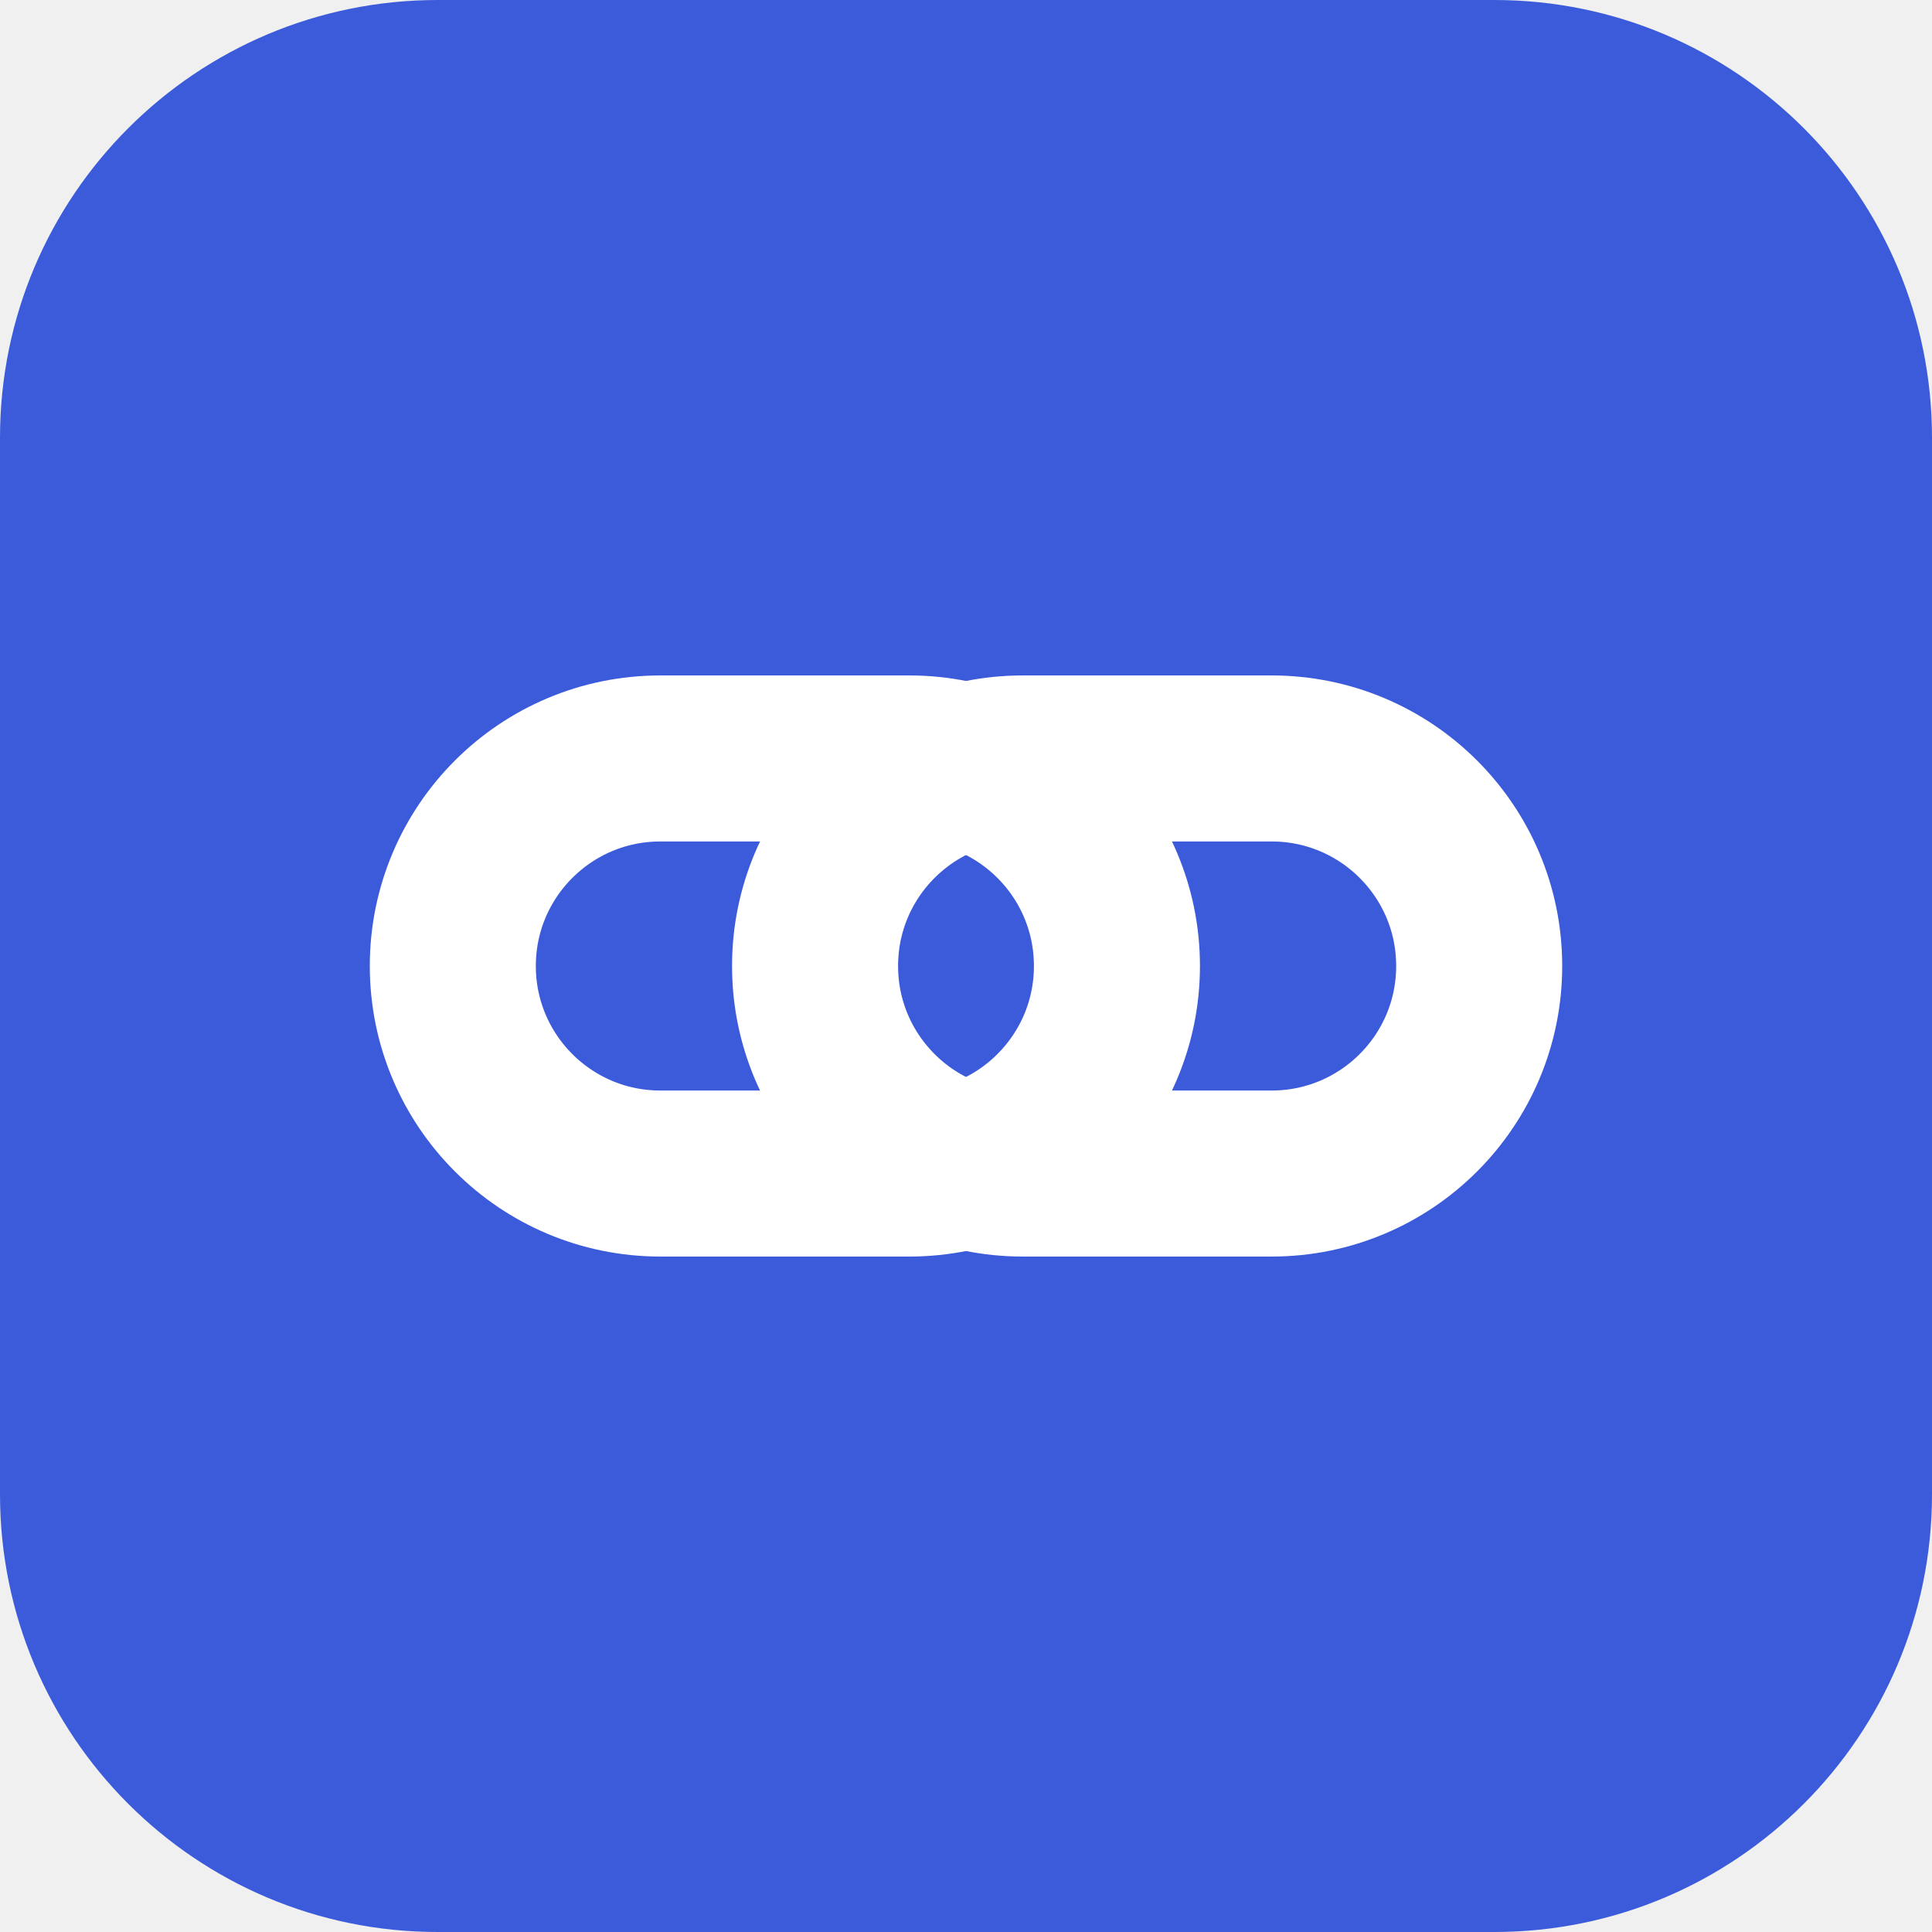
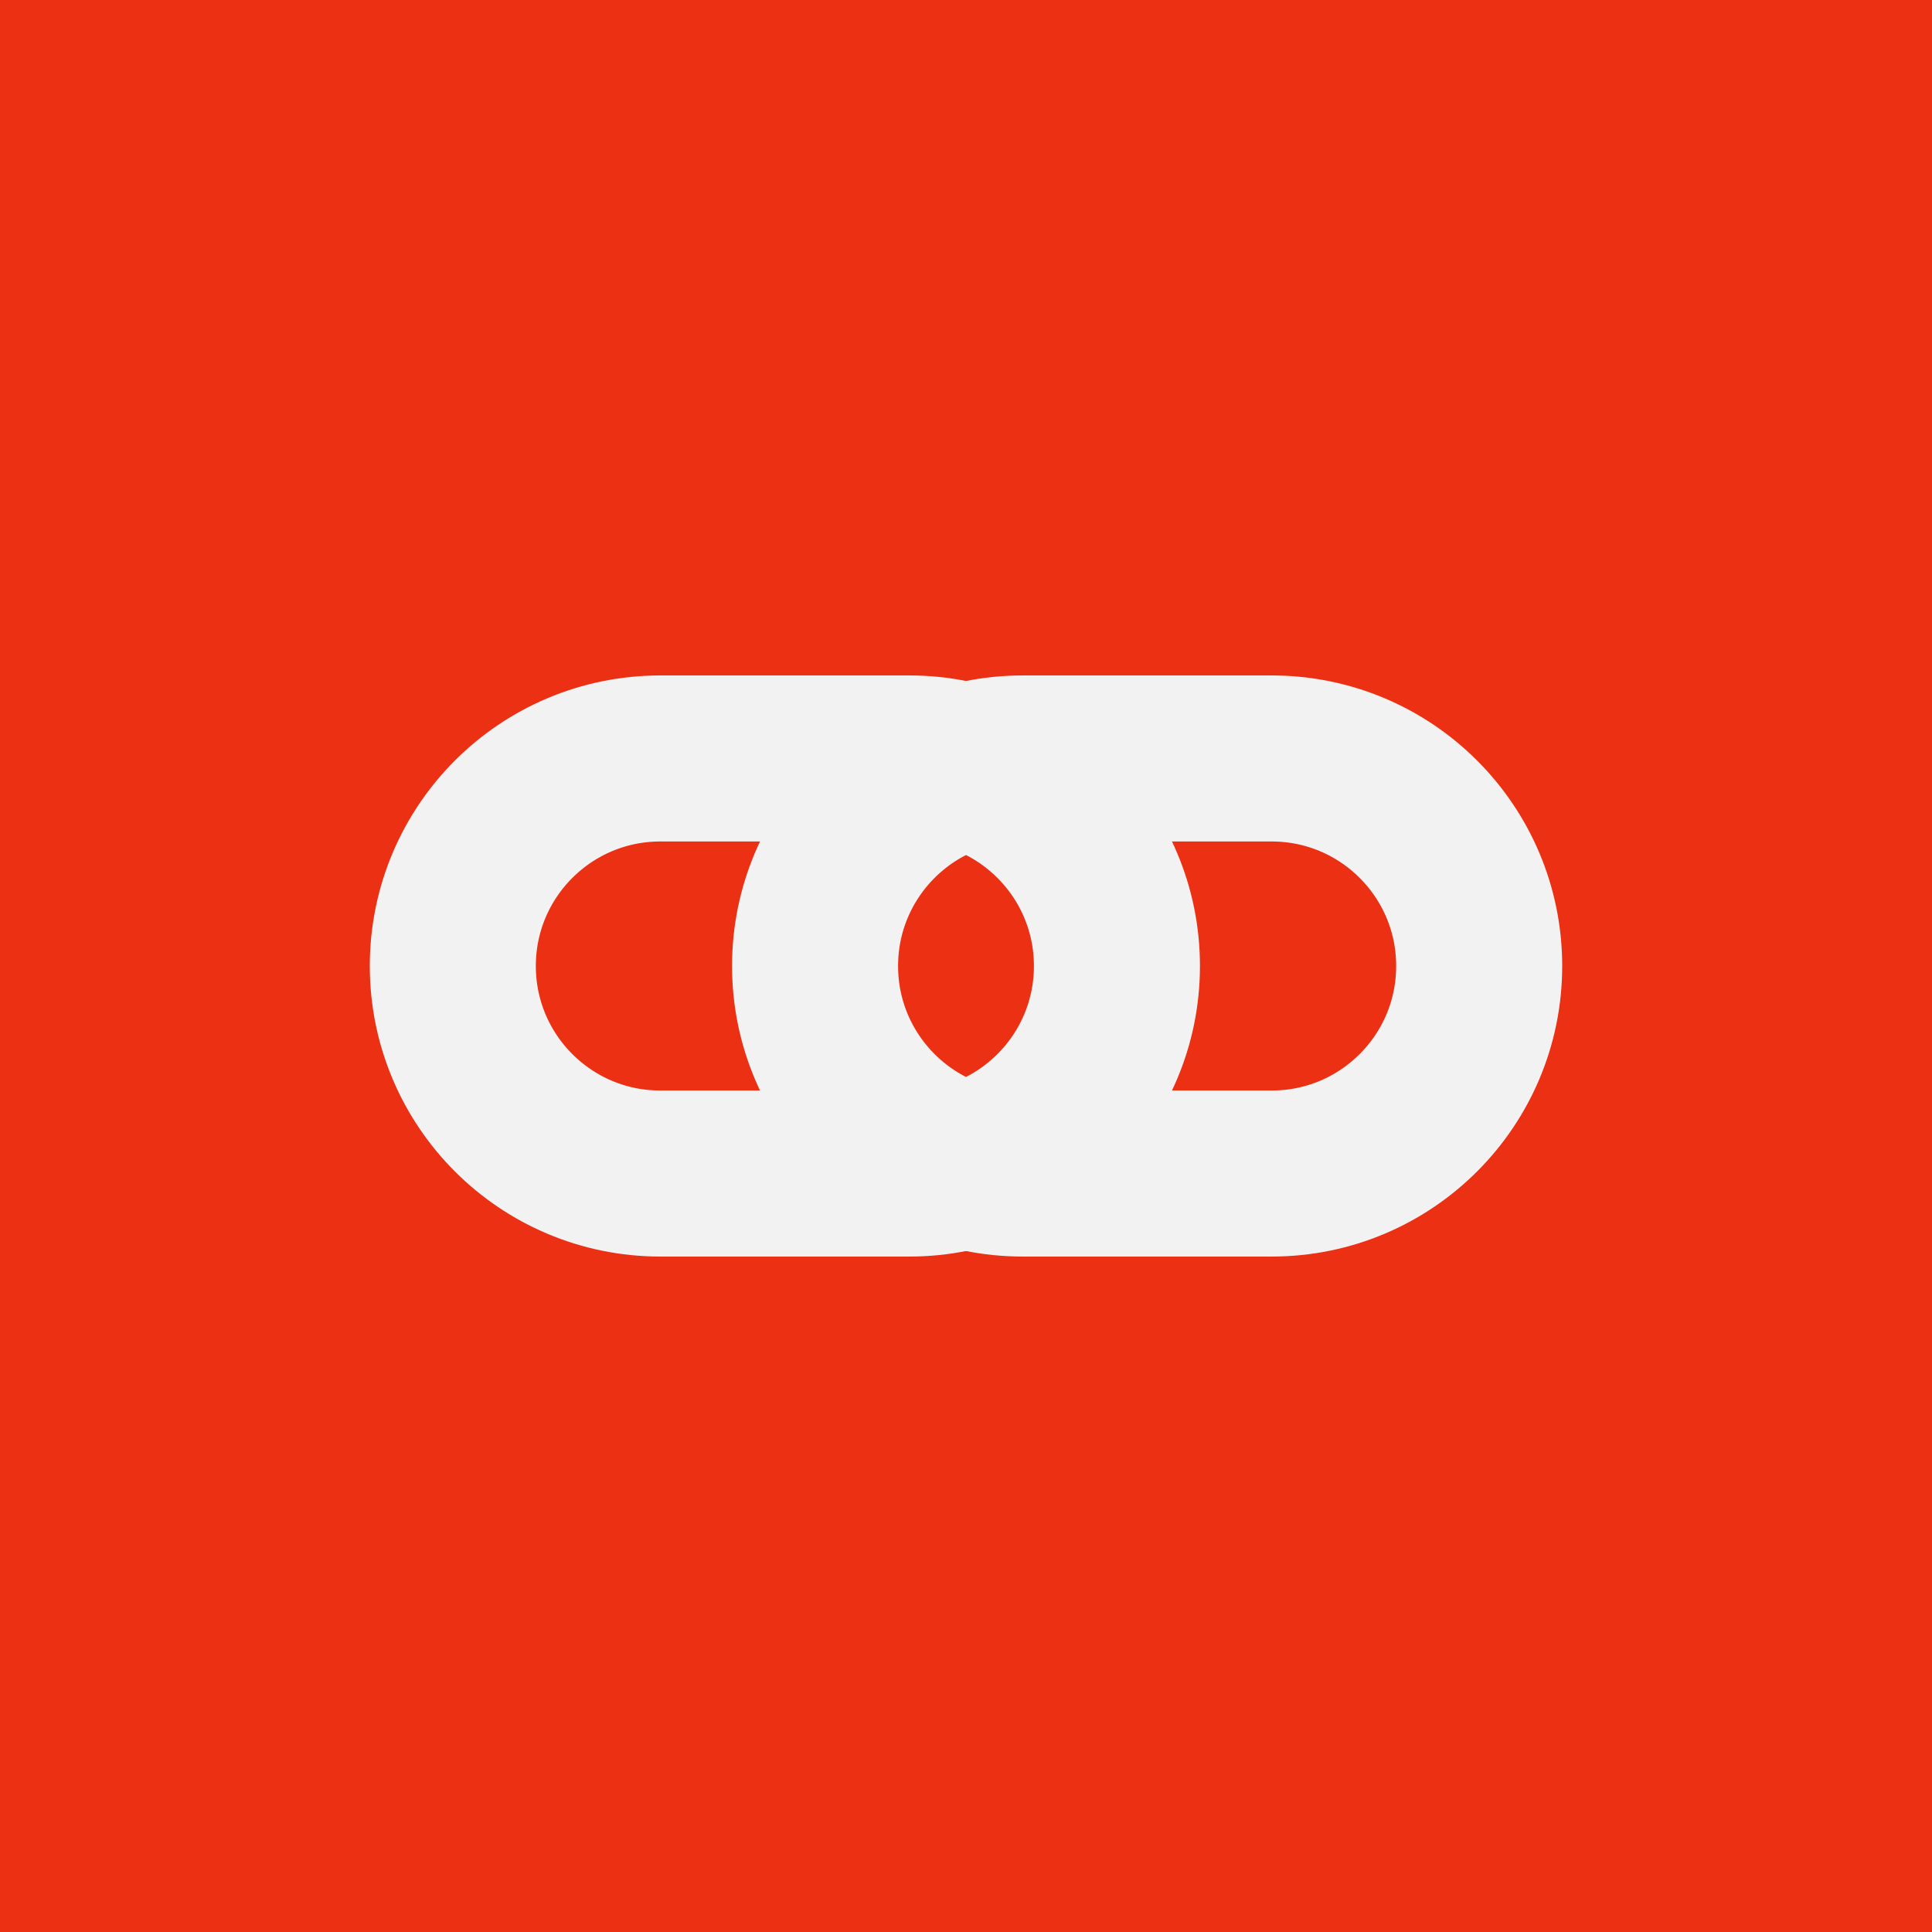
<svg xmlns="http://www.w3.org/2000/svg" width="512" height="512" viewBox="0 0 512 512" fill="none">
-   <rect width="512" height="512" rx="116" fill="#3B5BDB" />
-   <g stroke="#FFFFFF" stroke-width="44" stroke-linecap="round" fill="none">
+   <rect width="512" height="512" fill="#EC3013" />
+   <g stroke="#F3F2F2" stroke-width="44" stroke-linecap="round" fill="none">
    <rect x="120" y="201" width="176" height="110" rx="55" />
    <rect x="216" y="201" width="176" height="110" rx="55" />
  </g>
</svg>
